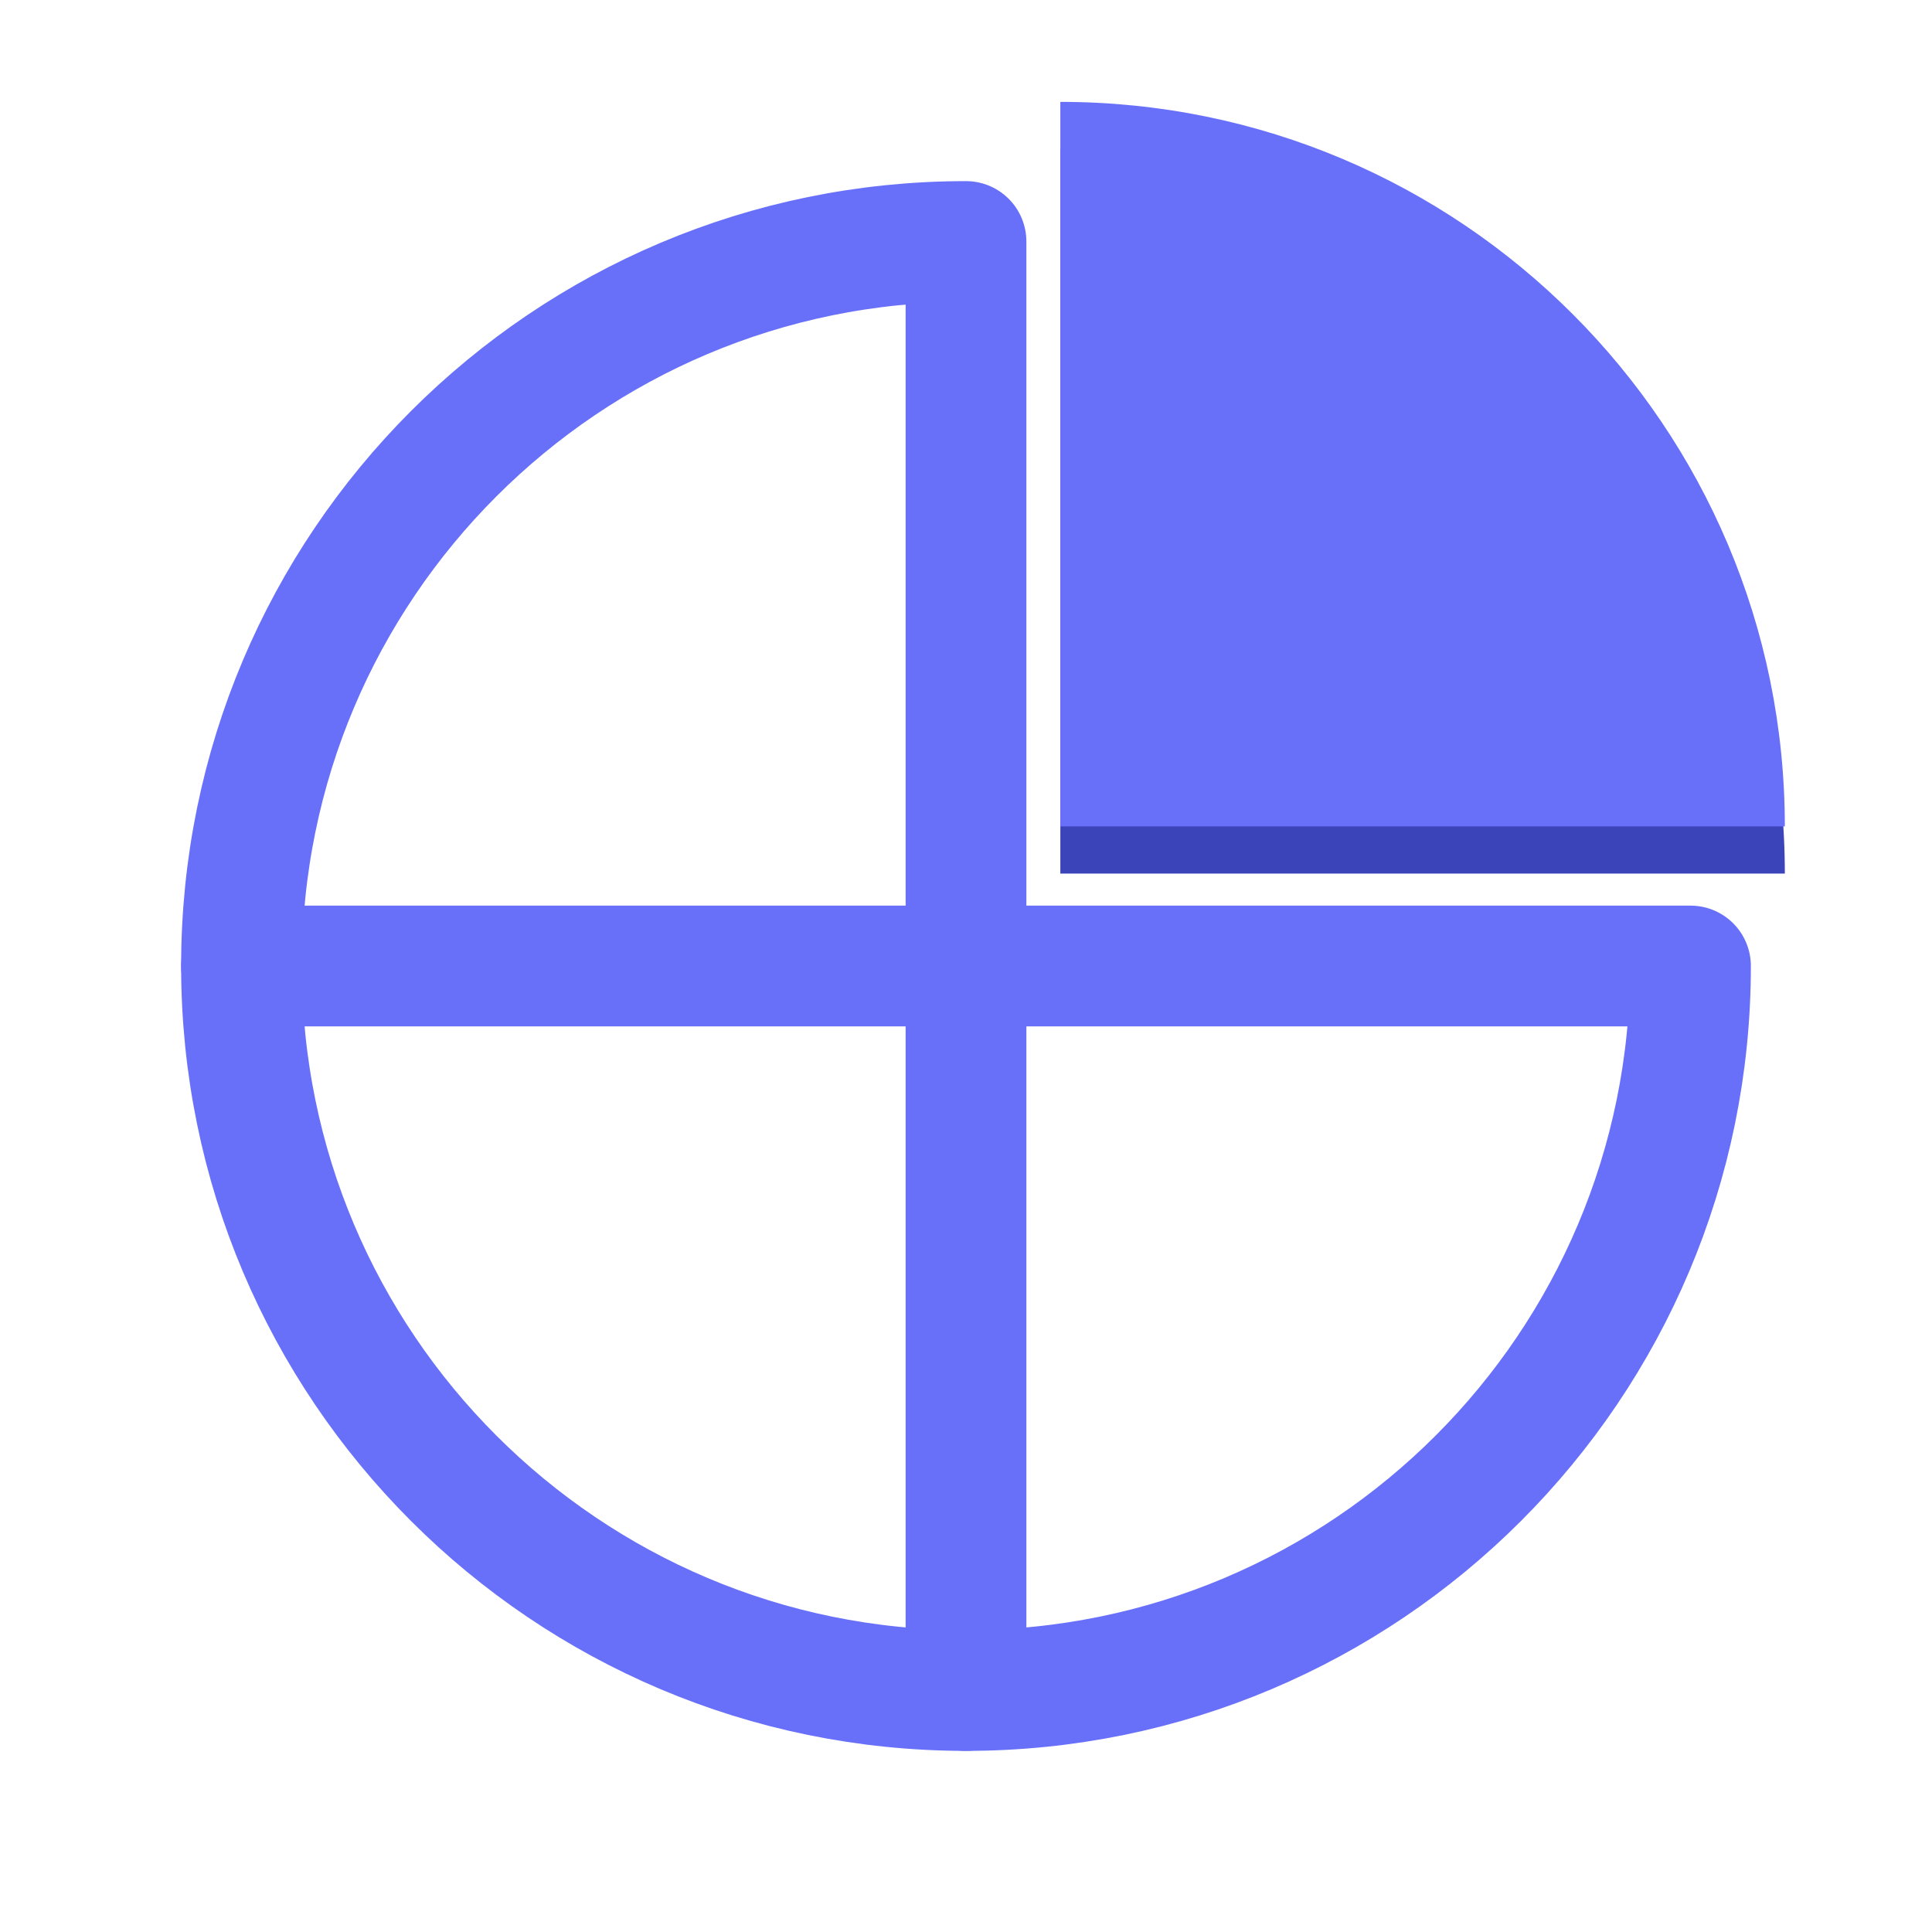
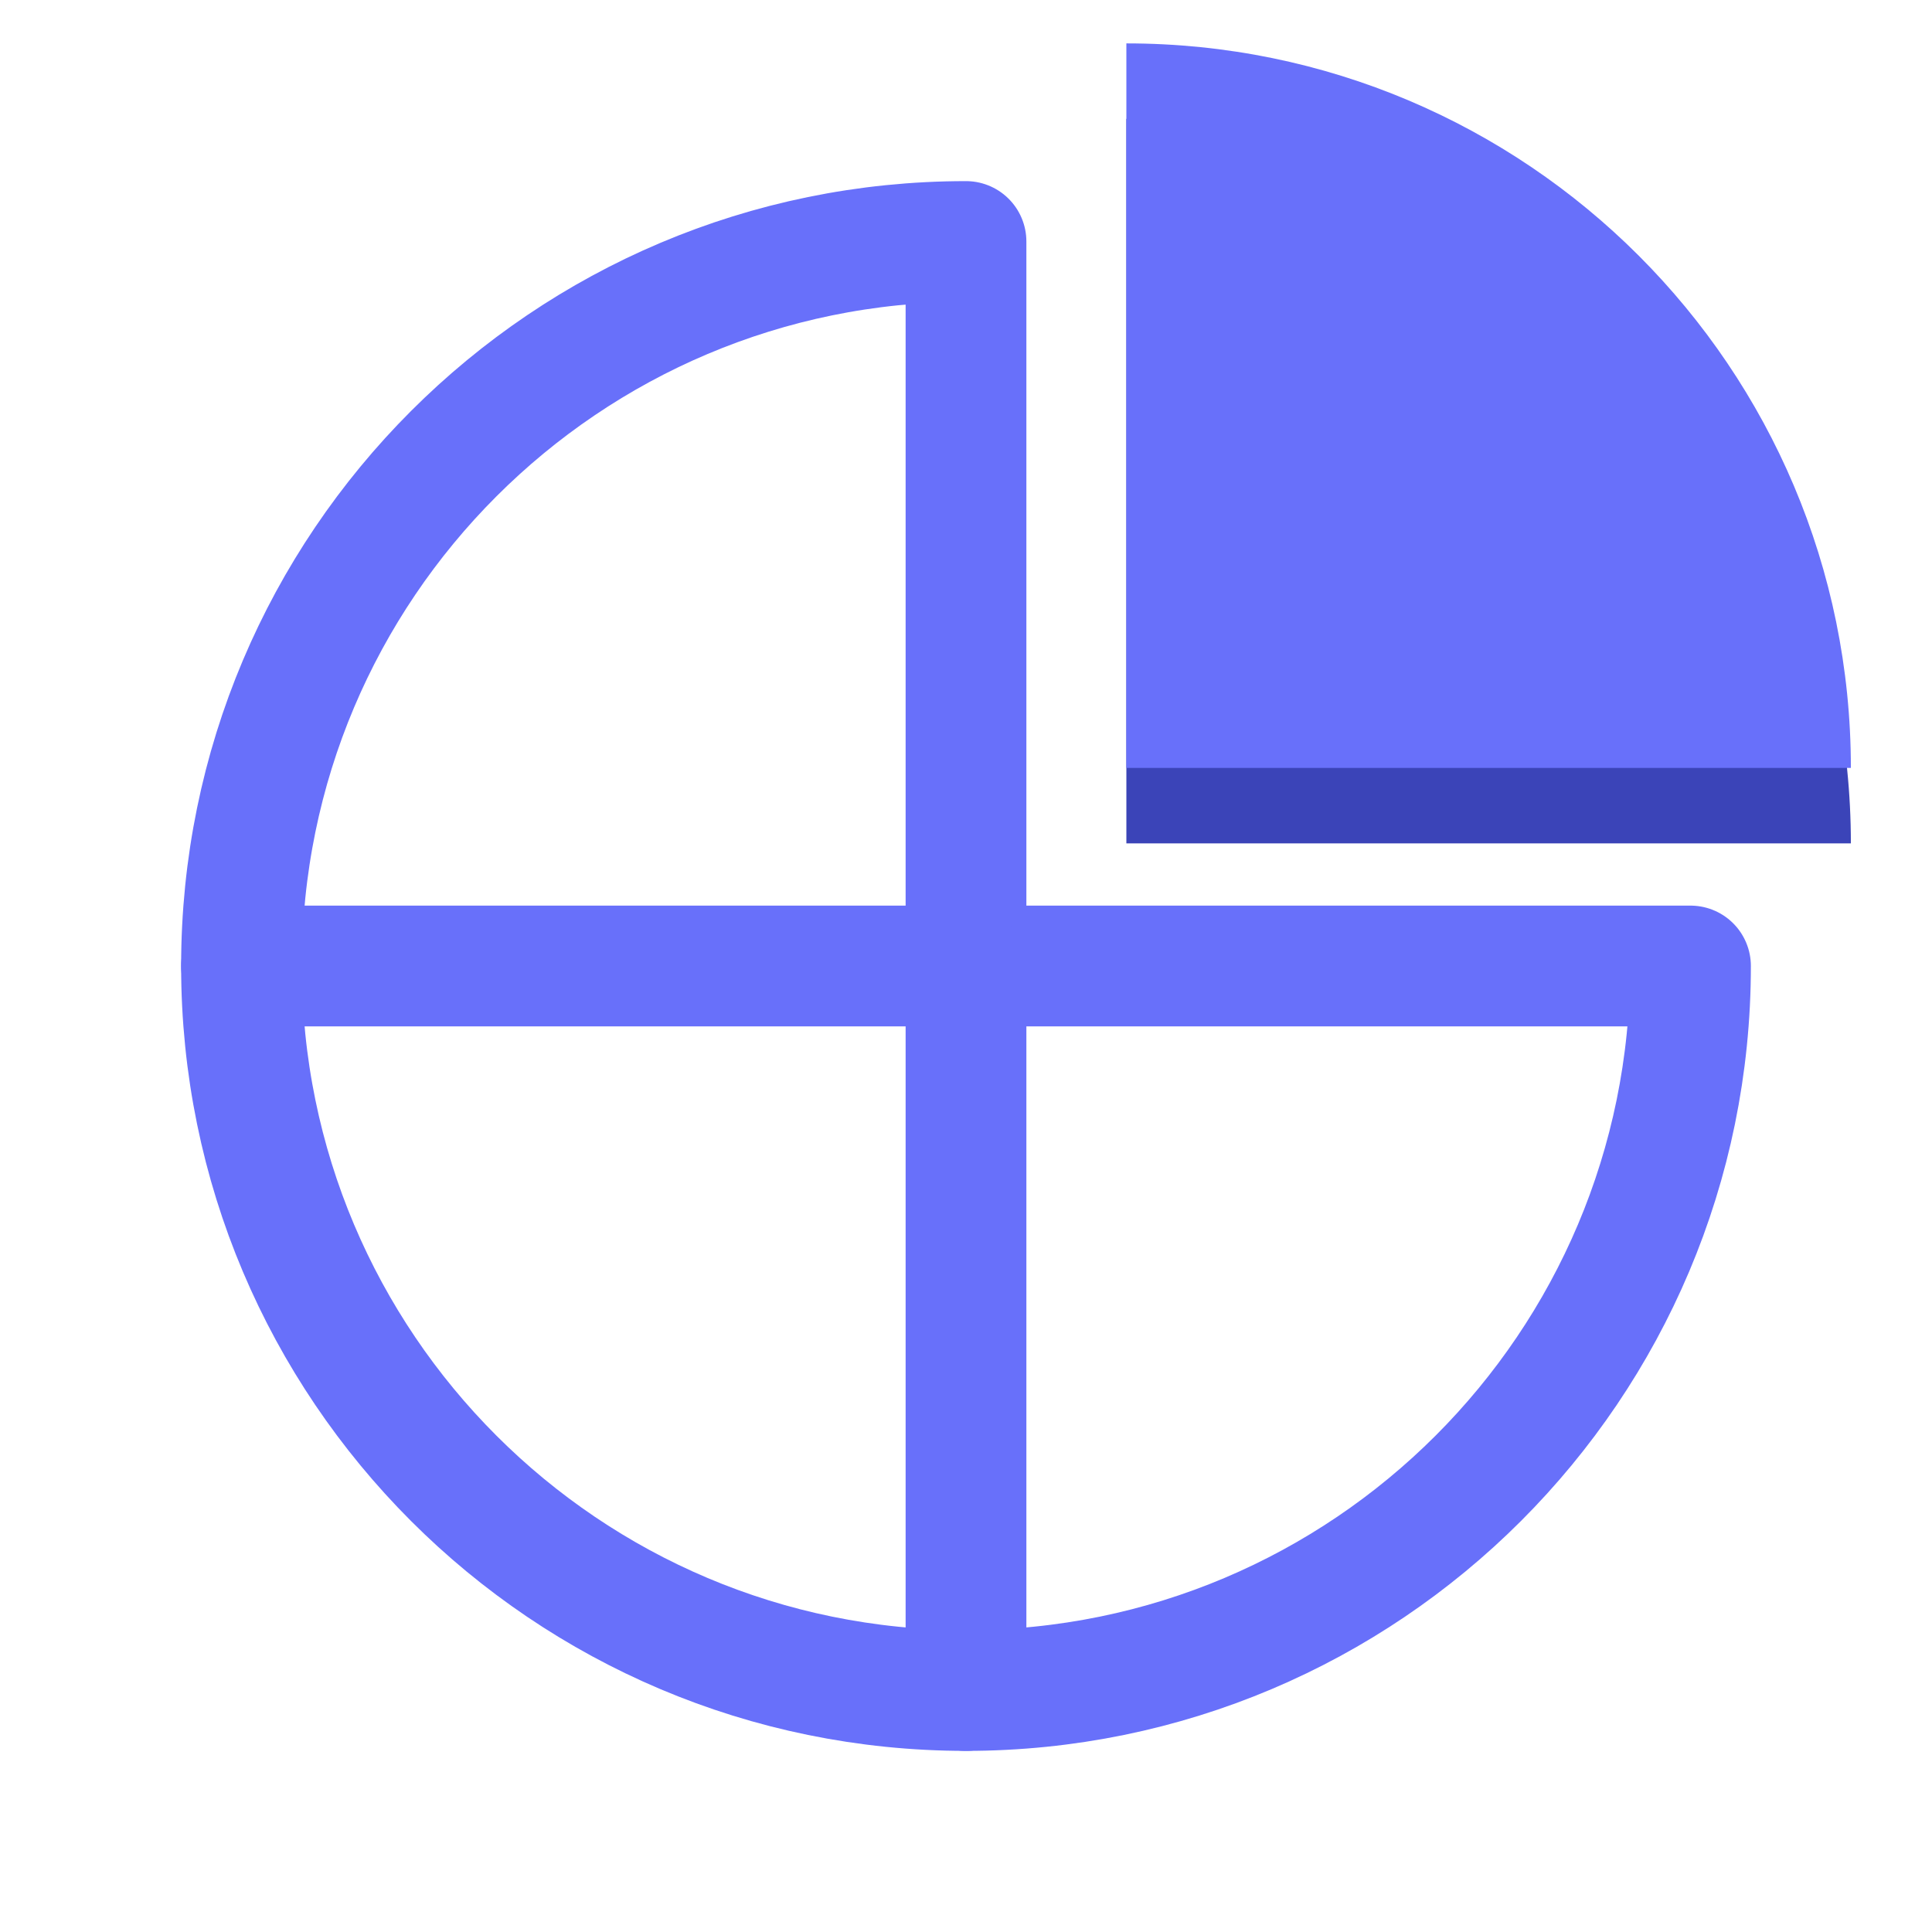
<svg xmlns="http://www.w3.org/2000/svg" viewBox="0 0 1024 1024">
  <rect width="1024" height="1024" fill="#ffffff" />
  <g fill="none" stroke="#6870fa" stroke-width="64" stroke-linecap="round" stroke-linejoin="round">
    <path d="M896 512 A384 384 0 1 1 512 128 L512 512 Z" />
    <path d="M512 512 V896 M512 512 H128" />
  </g>
-   <g transform="translate(-10 -14)">
-     <path d="M572 68 A384 384 0 0 1 956 452 L572 452 Z" fill="#3b44b8" transform="translate(0 25)" />
+   <g transform="translate(25 -45)">
+     <path d="M572 68 A384 384 0 0 1 956 452 L572 452 Z" fill="#3b44b8" transform="translate(0 40)" />
    <path d="M572 68 A384 384 0 0 1 956 452 L572 452 Z" fill="#6870fa" />
  </g>
</svg>
